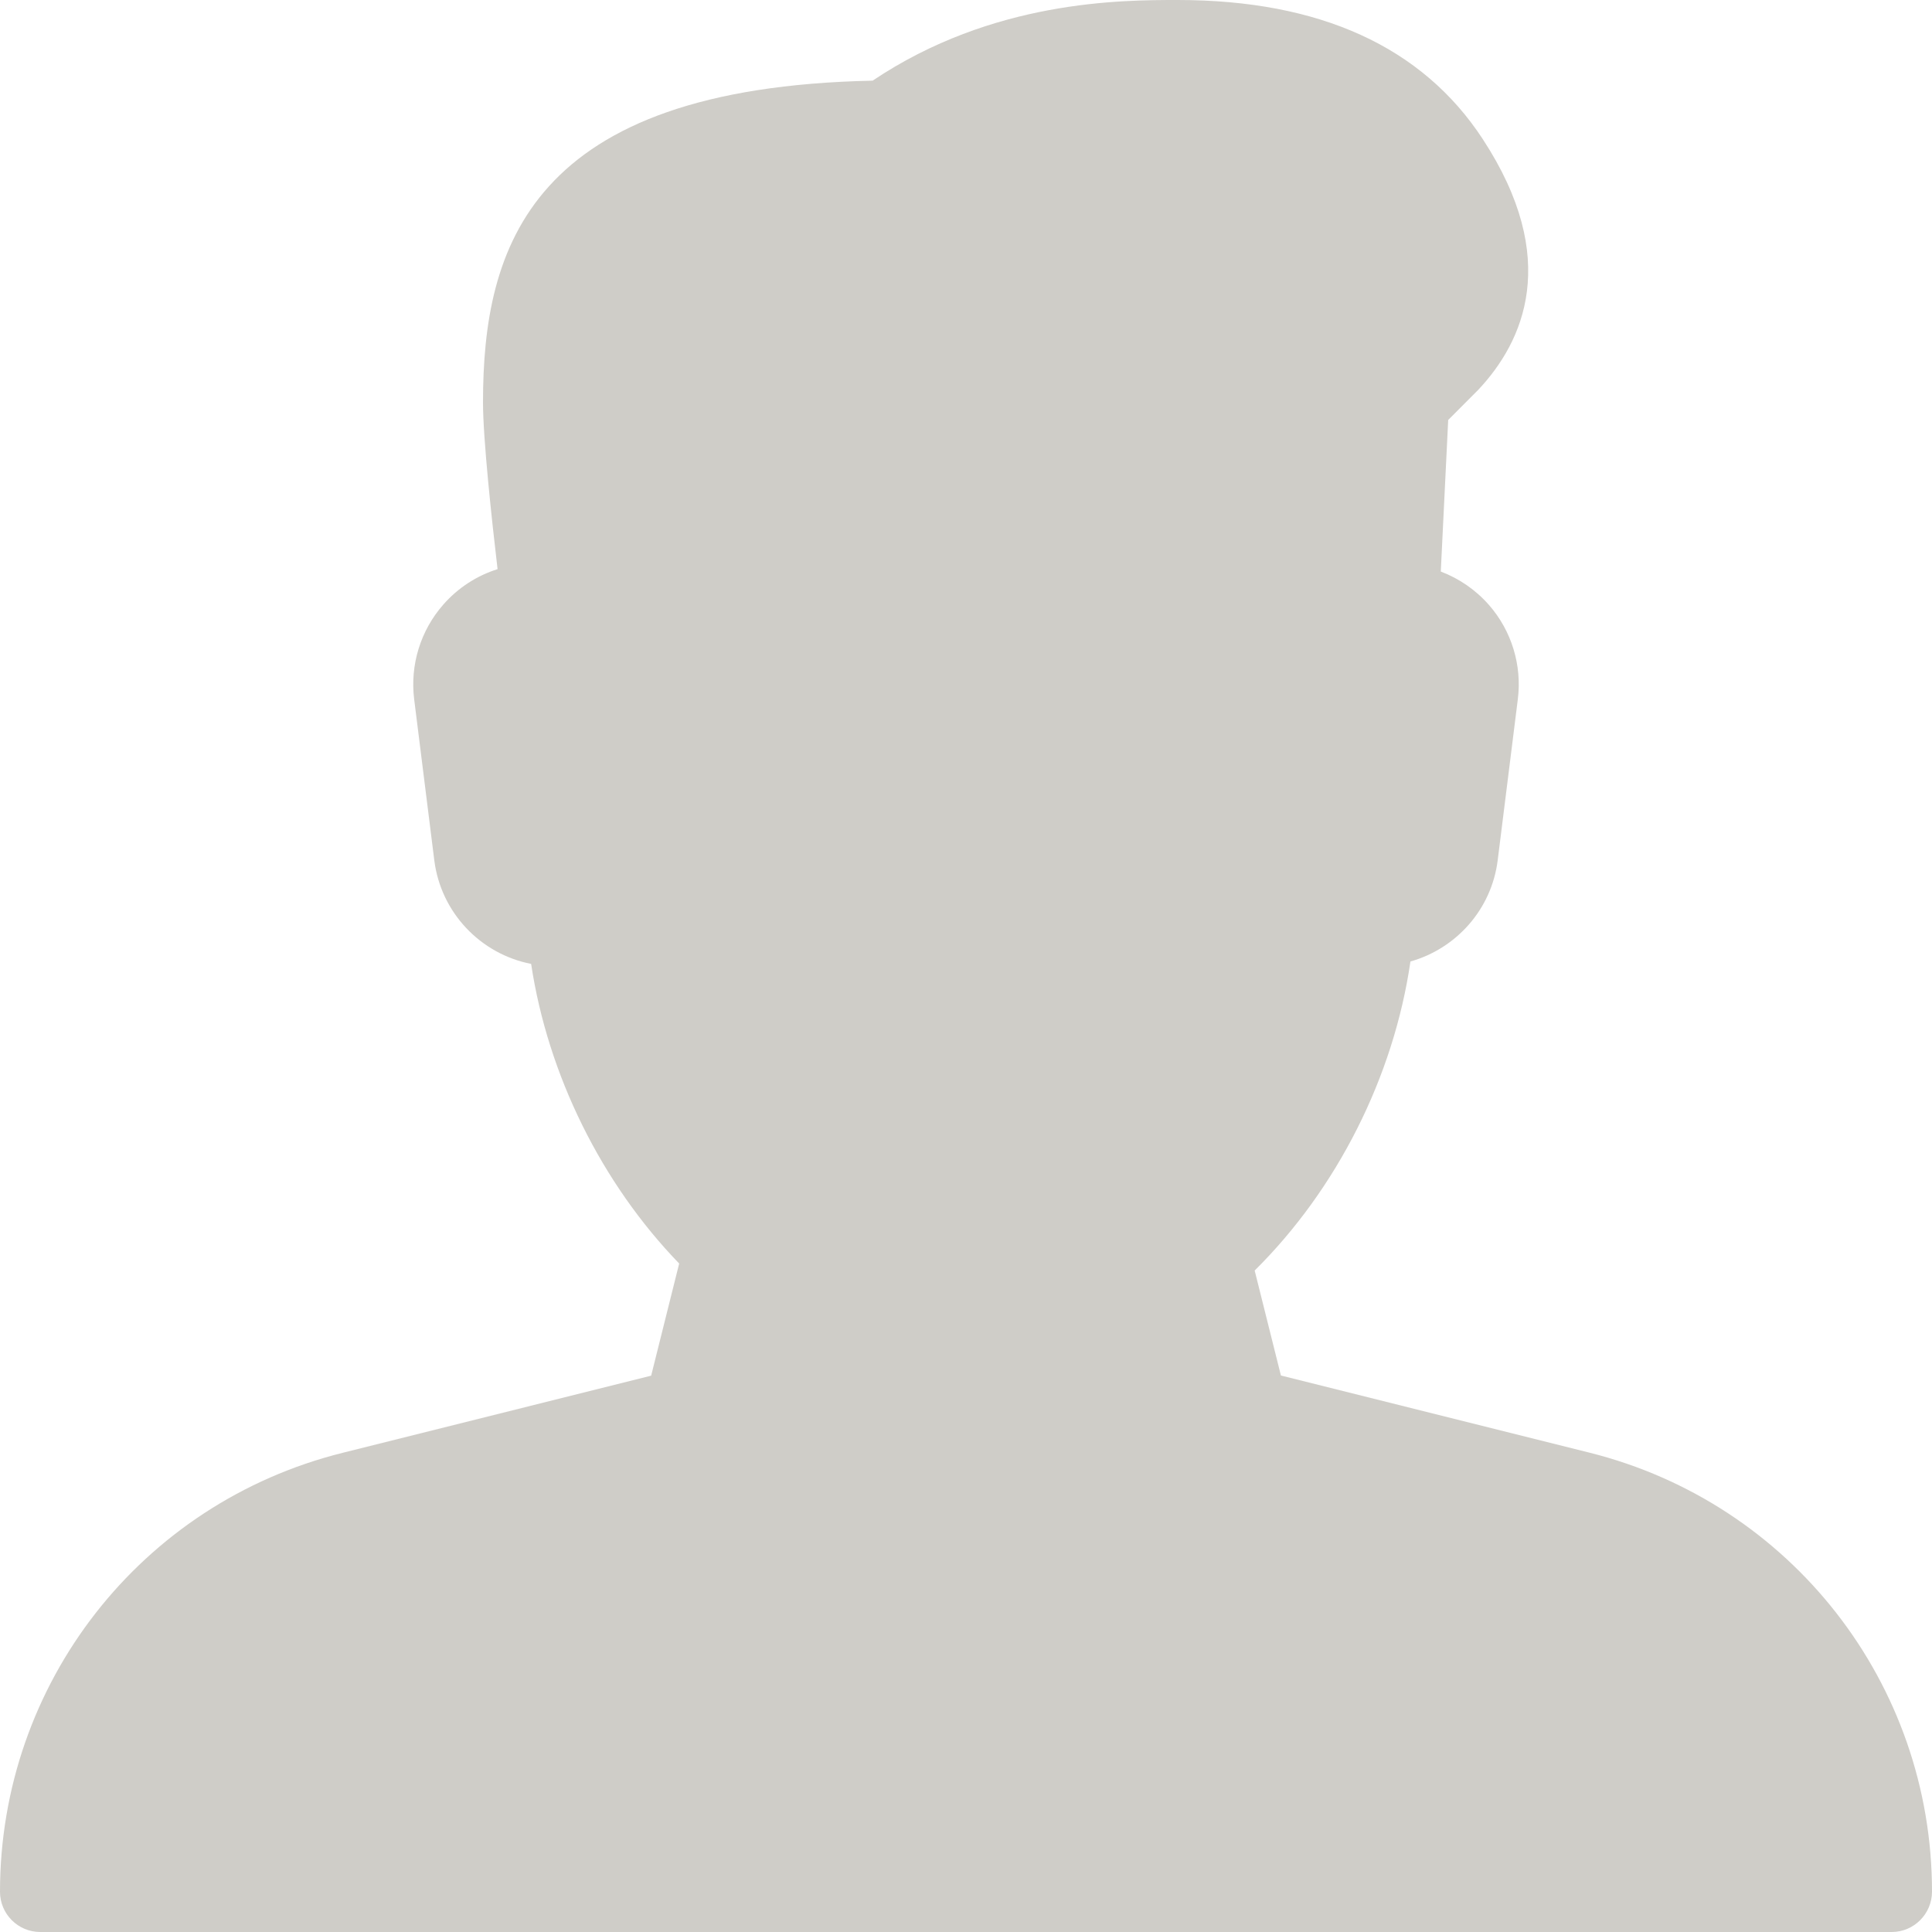
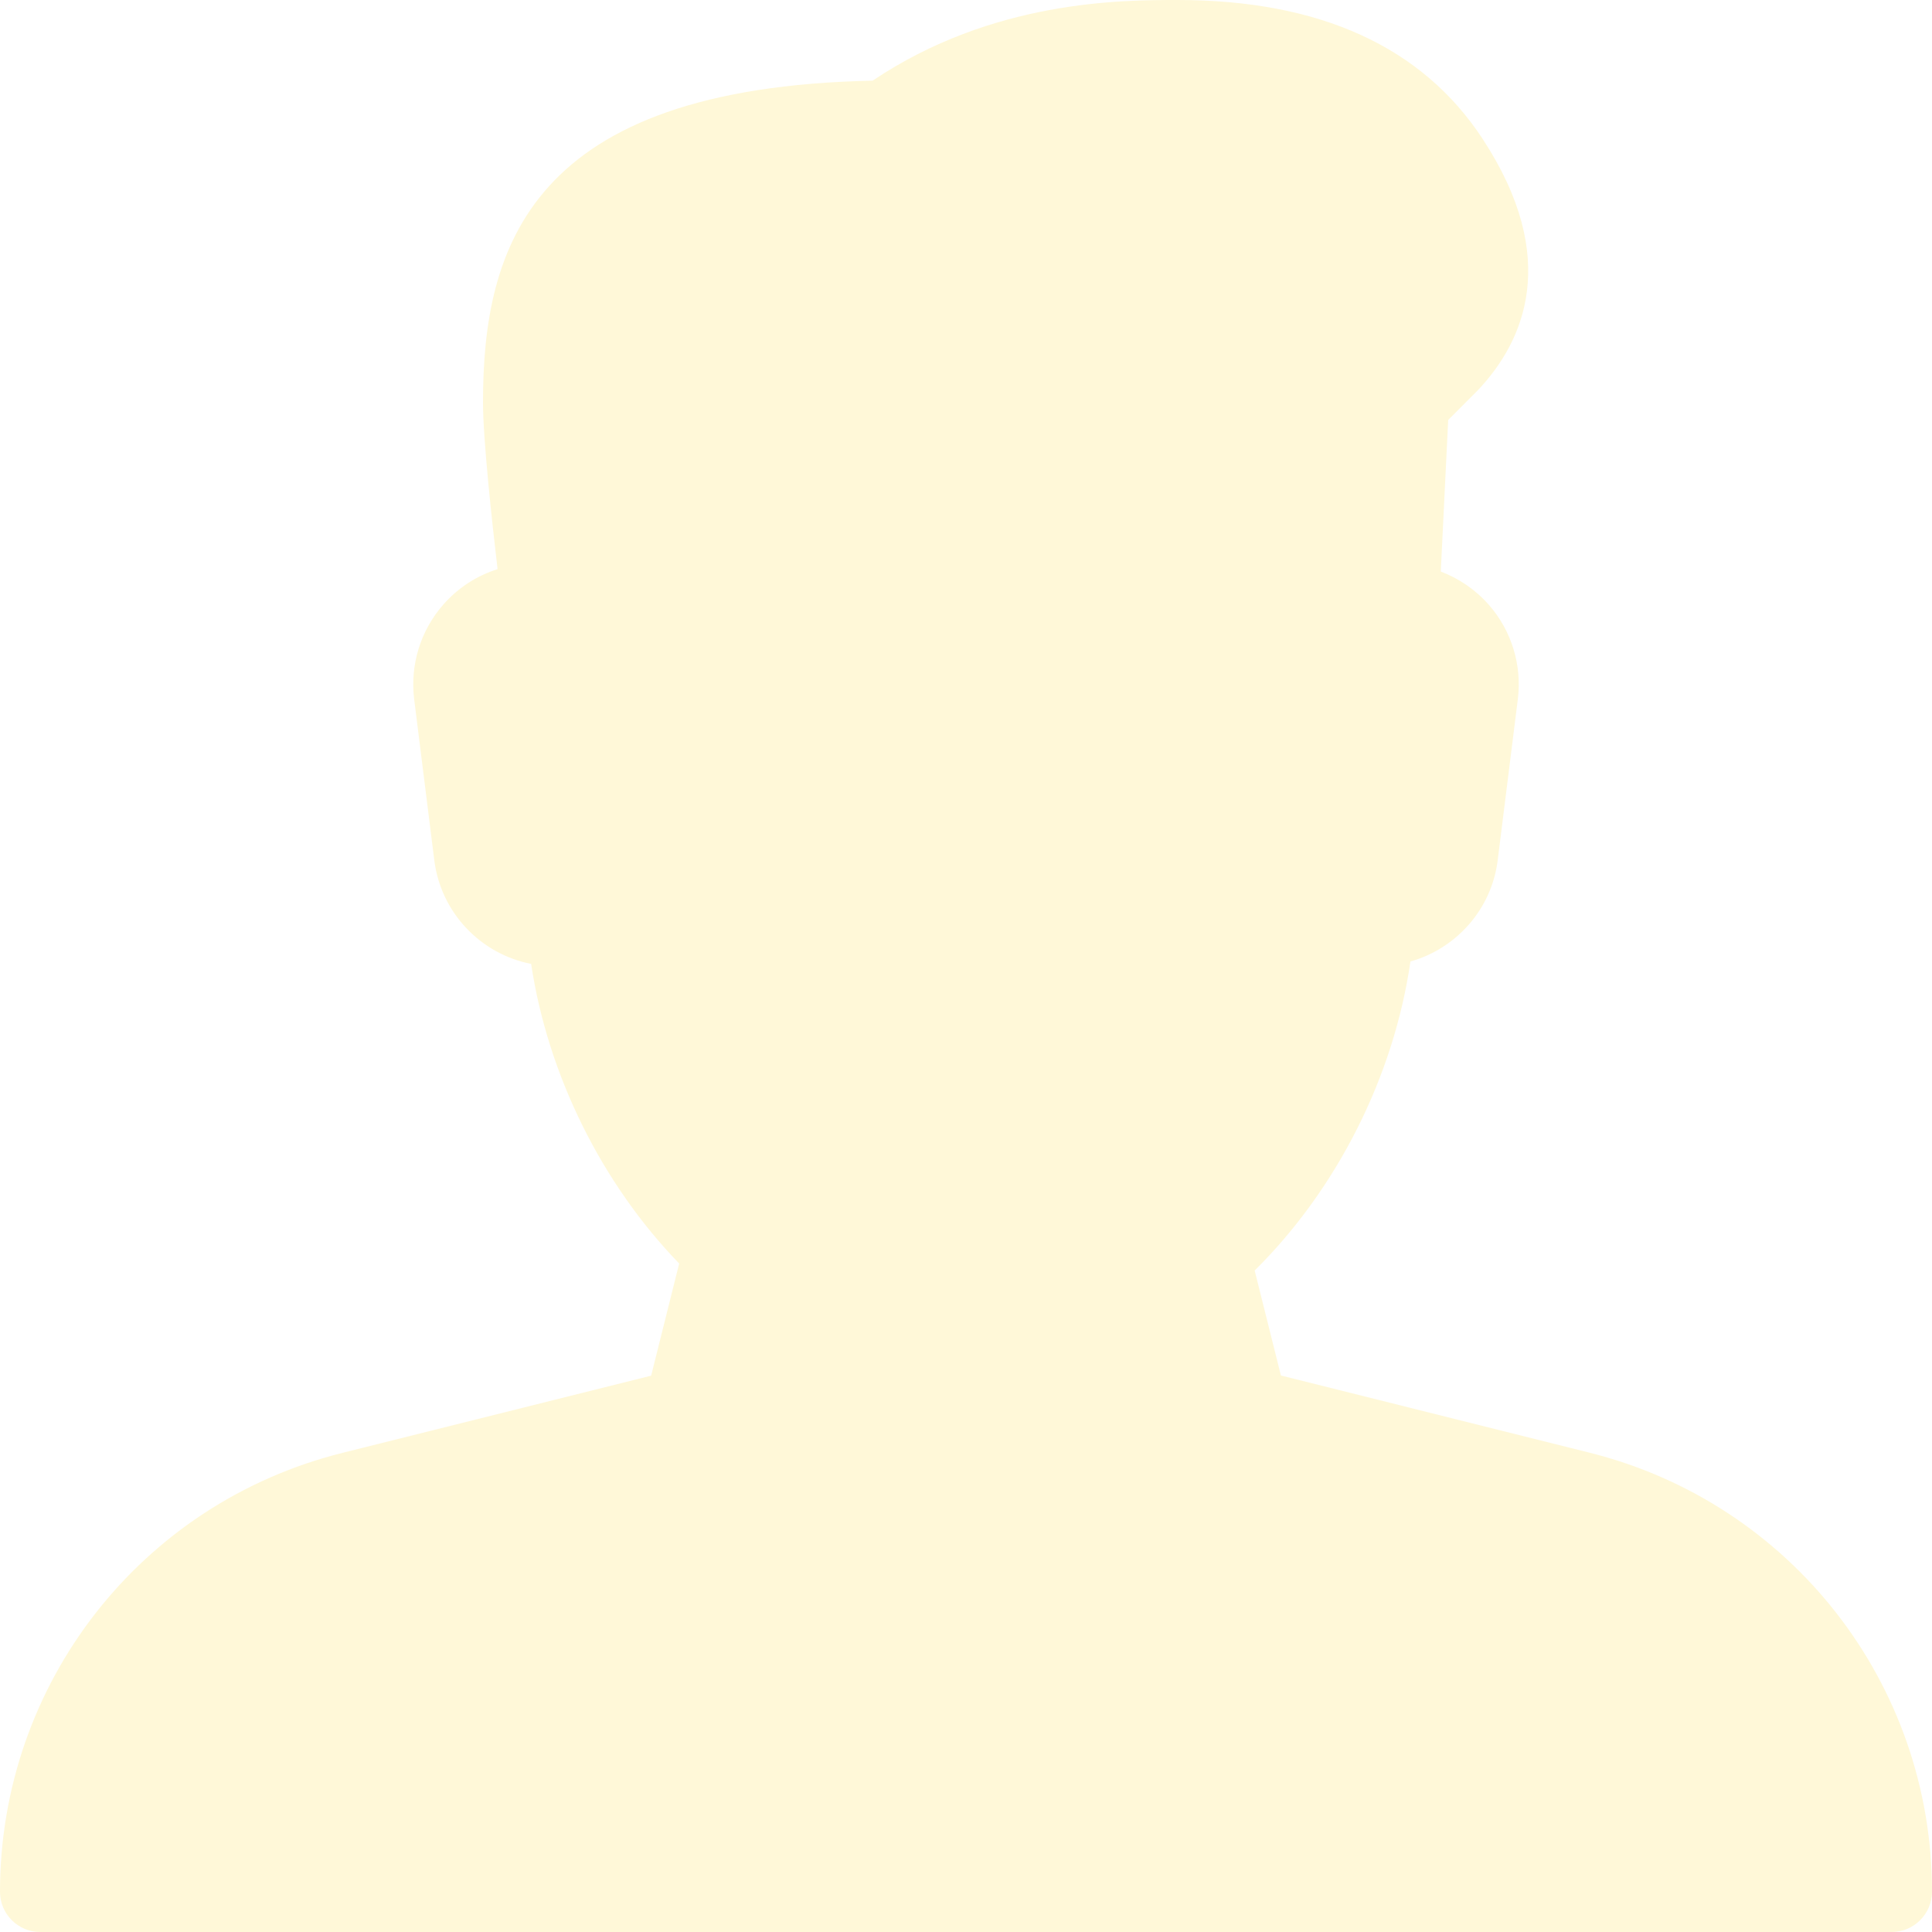
- <svg xmlns="http://www.w3.org/2000/svg" version="1.1" id="Capa_1" x="0px" y="0px" viewBox="0 0 512 512" style="enable-background:new 0 0 512 512;fill:#cfcdc8;" xml:space="preserve">
+ <svg xmlns="http://www.w3.org/2000/svg" version="1.1" id="Capa_1" x="0px" y="0px" viewBox="0 0 512 512" style="enable-background:new 0 0 512 512;fill:#fff8d8;" xml:space="preserve">
  <g>
    <g>
      <path d="M421.184,384.96l-81.728-20.437l-6.955-27.819c21.867-21.653,36.843-51.392,41.28-81.899    c12.117-3.413,21.504-13.803,23.125-26.837l5.333-42.667c1.131-9.003-1.643-18.112-7.616-24.939    c-3.499-4.011-7.915-7.04-12.8-8.896l1.963-40.171l7.979-8c12.011-12.779,21.973-34.688,1.152-66.475    C376.917,12.395,349.739,0,312.107,0c-14.848,0-49.024,0-80.853,21.376C140.373,23.275,128,65.493,128,106.667    c0,9.579,2.325,31.147,3.861,44.16c-5.483,1.728-10.453,4.928-14.336,9.344c-6.08,6.891-8.896,16.043-7.765,25.152l5.333,42.667    c1.749,13.909,12.309,24.853,25.664,27.456c4.416,29.333,18.624,58.112,39.232,79.403l-7.424,29.717l-81.728,20.437    C37.333,398.336,0,446.165,0,501.333C0,507.221,4.779,512,10.667,512h490.667c5.888,0,10.667-4.821,10.667-10.709    C512,446.165,474.667,398.336,421.184,384.96z" />
    </g>
  </g>
  <g>
</g>
  <g>
</g>
  <g>
</g>
  <g>
</g>
  <g>
</g>
  <g>
</g>
  <g>
</g>
  <g>
</g>
  <g>
</g>
  <g>
</g>
  <g>
</g>
  <g>
</g>
  <g>
</g>
  <g>
</g>
  <g>
</g>
</svg>
